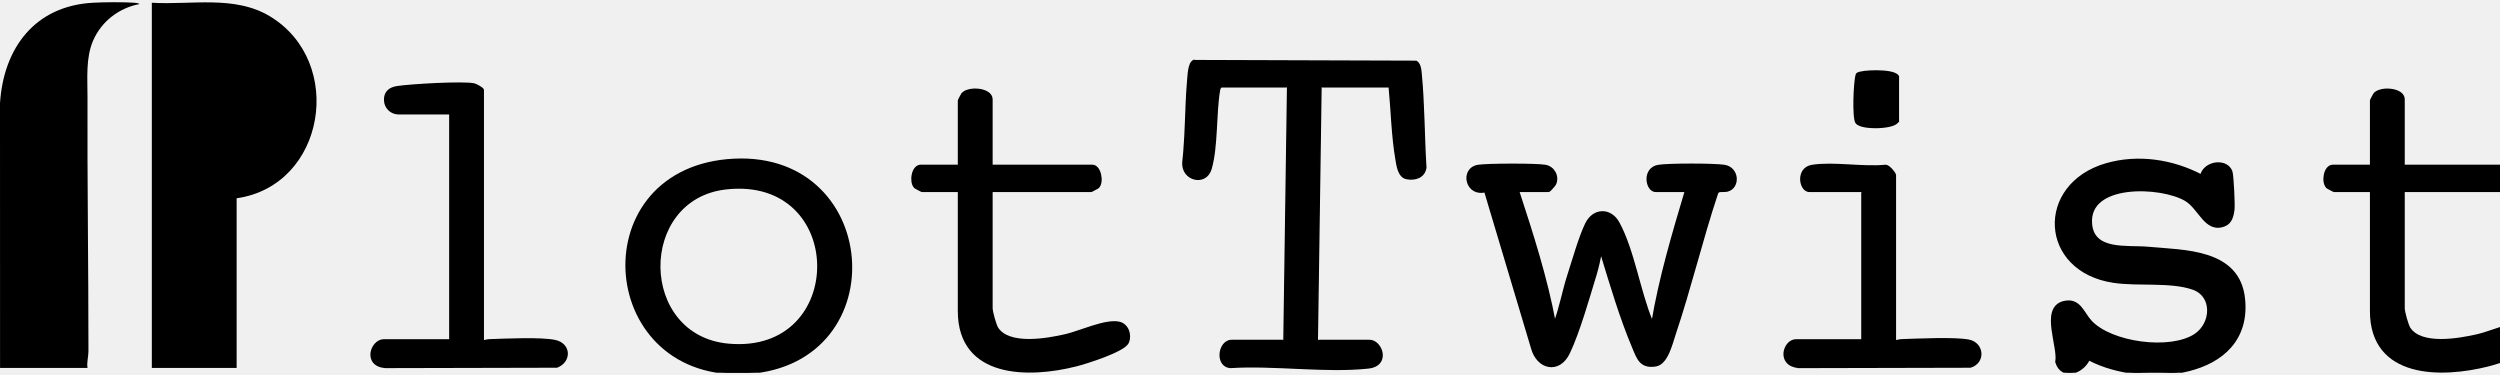
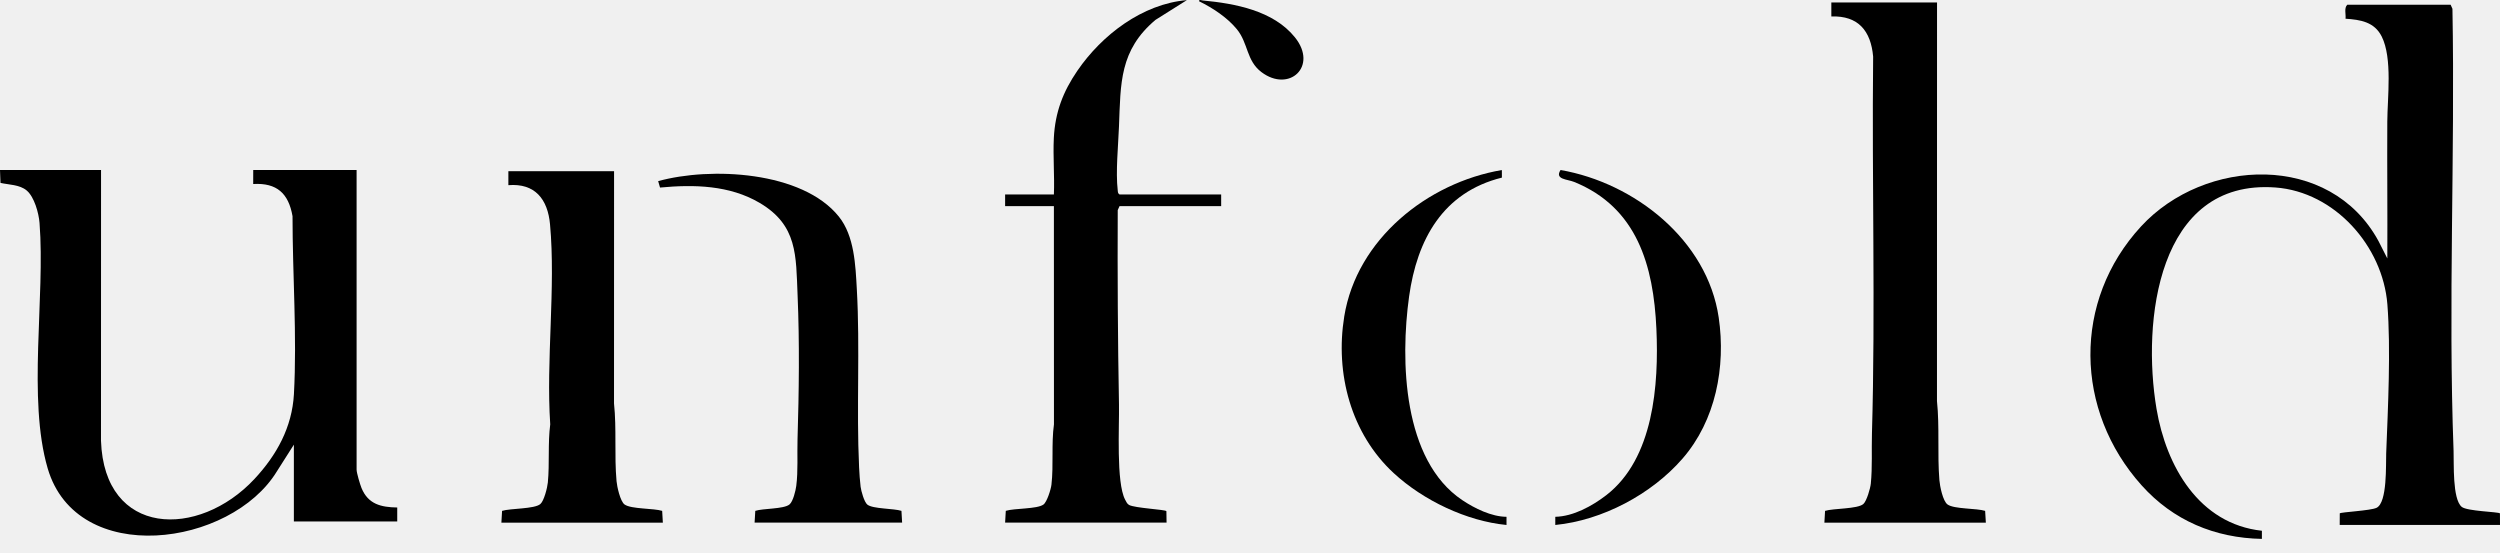
- <svg xmlns="http://www.w3.org/2000/svg" width="100" height="15" viewBox="0 0 100 15" fill="none">
-   <g clip-path="url(#clip0_7_126)">
-     <path d="M6.073 0.11C7.646 0.204 9.386 -0.2 10.798 0.653C13.822 2.481 13.017 7.426 9.465 7.931V14.717H6.073V0.11Z" fill="#010000" />
-     <path d="M0.002 14.717L0 4.127C0.144 1.904 1.41 0.228 3.732 0.109C4.224 0.084 4.888 0.08 5.378 0.109C5.418 0.112 5.574 0.128 5.573 0.164C4.751 0.321 4.051 0.863 3.721 1.633C3.425 2.325 3.502 3.143 3.5 3.877C3.487 7.282 3.54 10.649 3.538 14.058C3.538 14.257 3.464 14.501 3.501 14.717H0.002V14.717Z" fill="#010000" />
-     <path d="M47.747 2.427L56.636 2.456H56.645L56.652 2.459C56.726 2.503 56.767 2.577 56.793 2.655C56.818 2.733 56.828 2.818 56.836 2.89C56.961 4.146 56.951 5.438 57.03 6.696V6.702L57 6.698L57.029 6.702C57.004 6.895 56.898 7.023 56.754 7.093C56.611 7.162 56.434 7.174 56.263 7.14C56.095 7.107 56.002 6.971 55.945 6.819C55.888 6.667 55.864 6.489 55.842 6.359C55.684 5.441 55.662 4.402 55.572 3.471H52.903C52.891 3.471 52.881 3.464 52.877 3.46C52.872 3.456 52.867 3.452 52.864 3.448C52.861 3.444 52.857 3.438 52.853 3.434C52.85 3.43 52.847 3.425 52.843 3.421C52.842 3.419 52.839 3.418 52.838 3.417L52.689 13.672C52.69 13.671 52.693 13.671 52.694 13.669C52.697 13.665 52.701 13.661 52.705 13.657C52.708 13.652 52.712 13.647 52.716 13.643C52.719 13.639 52.723 13.634 52.728 13.63C52.733 13.627 52.742 13.62 52.755 13.62H54.785C54.908 13.62 55.023 13.685 55.109 13.779C55.196 13.873 55.258 13.999 55.277 14.128C55.296 14.258 55.272 14.394 55.184 14.503C55.097 14.613 54.949 14.691 54.729 14.714C53.871 14.806 52.928 14.773 51.983 14.731C51.038 14.689 50.09 14.639 49.218 14.695H49.215C49.061 14.683 48.953 14.61 48.888 14.504C48.823 14.4 48.801 14.268 48.812 14.139C48.824 14.01 48.871 13.881 48.947 13.784C49.024 13.687 49.132 13.62 49.264 13.62H51.296C51.308 13.62 51.318 13.627 51.322 13.63C51.327 13.634 51.331 13.639 51.335 13.643C51.338 13.647 51.342 13.652 51.346 13.657C51.349 13.661 51.352 13.665 51.355 13.669C51.357 13.671 51.359 13.672 51.36 13.673L51.508 3.417C51.507 3.419 51.506 3.42 51.505 3.421C51.501 3.425 51.497 3.43 51.494 3.434C51.491 3.438 51.487 3.444 51.483 3.448C51.48 3.452 51.475 3.456 51.471 3.46C51.466 3.464 51.457 3.471 51.444 3.471H48.852C48.828 3.488 48.813 3.505 48.803 3.524C48.791 3.546 48.782 3.572 48.776 3.607C48.695 4.081 48.676 4.637 48.644 5.19C48.613 5.742 48.57 6.291 48.44 6.748C48.39 6.923 48.292 7.042 48.173 7.108C48.053 7.174 47.915 7.187 47.785 7.156C47.525 7.094 47.295 6.854 47.318 6.5V6.499L47.358 6.09C47.392 5.681 47.411 5.27 47.426 4.858C47.448 4.309 47.465 3.759 47.513 3.213C47.522 3.107 47.531 2.935 47.559 2.781C47.574 2.703 47.593 2.628 47.62 2.567C47.646 2.507 47.683 2.455 47.734 2.43L47.747 2.424V2.427Z" fill="black" stroke="black" stroke-width="0.06" />
-     <path d="M84.236 6.582C85.511 6.209 86.897 6.42 88.055 7.028C88.109 6.77 88.338 6.606 88.576 6.557C88.835 6.504 89.131 6.581 89.243 6.848C89.252 6.871 89.26 6.909 89.266 6.954C89.273 7 89.279 7.059 89.285 7.125C89.297 7.259 89.308 7.428 89.317 7.598C89.326 7.768 89.332 7.94 89.335 8.081C89.337 8.221 89.337 8.336 89.331 8.387C89.317 8.5 89.295 8.628 89.245 8.74C89.194 8.853 89.113 8.953 88.983 9.005C88.795 9.081 88.634 9.076 88.492 9.017C88.352 8.958 88.233 8.849 88.124 8.725C88.069 8.663 88.015 8.595 87.961 8.528C87.908 8.46 87.853 8.392 87.797 8.327C87.686 8.195 87.567 8.076 87.43 7.995C87.189 7.852 86.821 7.734 86.405 7.665C85.989 7.597 85.528 7.58 85.103 7.633C84.677 7.687 84.293 7.812 84.024 8.025C83.757 8.236 83.602 8.536 83.634 8.951C83.657 9.235 83.758 9.428 83.907 9.563C84.057 9.699 84.259 9.779 84.489 9.827C84.719 9.874 84.972 9.887 85.221 9.894C85.468 9.9 85.714 9.9 85.92 9.919C86.646 9.987 87.555 10.006 88.302 10.25C88.677 10.373 89.016 10.554 89.274 10.829C89.532 11.104 89.705 11.472 89.754 11.963C89.835 12.768 89.618 13.395 89.211 13.862C88.806 14.328 88.214 14.631 87.552 14.798C86.237 15.13 84.627 14.929 83.581 14.378L83.535 14.393C83.409 14.648 83.156 14.843 82.902 14.894C82.77 14.92 82.636 14.907 82.521 14.841C82.405 14.775 82.314 14.657 82.262 14.484L82.259 14.473L82.261 14.461C82.288 14.317 82.266 14.116 82.228 13.886C82.191 13.66 82.139 13.405 82.109 13.165C82.079 12.926 82.071 12.692 82.126 12.501C82.182 12.307 82.304 12.157 82.531 12.096C82.689 12.054 82.82 12.058 82.932 12.097C83.044 12.136 83.132 12.209 83.209 12.294C83.284 12.379 83.351 12.48 83.416 12.579C83.483 12.678 83.548 12.775 83.626 12.859C84.029 13.296 84.823 13.599 85.65 13.707C86.477 13.816 87.316 13.726 87.81 13.399C88.153 13.172 88.34 12.778 88.335 12.404C88.331 12.032 88.137 11.683 87.719 11.539C87.272 11.383 86.727 11.351 86.166 11.339C85.61 11.328 85.036 11.338 84.543 11.264C83.078 11.045 82.3 10.082 82.244 9.064C82.187 8.046 82.853 6.988 84.236 6.582Z" fill="black" stroke="black" stroke-width="0.1" />
-     <path d="M67.659 6.592C68.21 6.592 68.766 6.608 68.976 6.641C69.254 6.685 69.401 6.901 69.42 7.117C69.439 7.331 69.331 7.559 69.09 7.618C69.038 7.63 68.984 7.631 68.936 7.631C68.887 7.631 68.844 7.63 68.806 7.634C68.768 7.639 68.74 7.648 68.718 7.666C68.696 7.684 68.675 7.715 68.661 7.772L68.66 7.776C68.354 8.698 68.089 9.635 67.822 10.573C67.556 11.51 67.287 12.449 66.977 13.372C66.919 13.543 66.843 13.834 66.731 14.085C66.675 14.21 66.609 14.331 66.528 14.424C66.448 14.518 66.35 14.589 66.231 14.609C66.085 14.633 65.966 14.63 65.865 14.601C65.764 14.572 65.685 14.518 65.621 14.447C65.558 14.376 65.508 14.289 65.463 14.194C65.418 14.099 65.376 13.992 65.33 13.882C64.837 12.72 64.429 11.341 64.061 10.13C64.055 10.108 64.053 10.089 64.053 10.074C64.047 10.074 64.039 10.074 64.03 10.075C63.971 10.378 63.905 10.687 63.815 10.984C63.536 11.896 63.149 13.268 62.751 14.107C62.557 14.516 62.247 14.682 61.949 14.629C61.655 14.578 61.395 14.317 61.288 13.918L59.413 7.646C59.238 7.687 59.09 7.666 58.973 7.599C58.846 7.526 58.762 7.405 58.726 7.275C58.689 7.145 58.699 7.001 58.764 6.882C58.829 6.762 58.948 6.67 59.121 6.641C59.308 6.61 59.894 6.595 60.473 6.594C60.763 6.594 61.054 6.597 61.294 6.605C61.532 6.613 61.725 6.624 61.817 6.641C62.138 6.699 62.33 7.048 62.201 7.347C62.193 7.367 62.173 7.394 62.153 7.419C62.132 7.447 62.106 7.477 62.08 7.506C62.054 7.536 62.028 7.564 62.007 7.585C61.996 7.596 61.986 7.605 61.977 7.612C61.972 7.615 61.967 7.619 61.962 7.623C61.959 7.624 61.947 7.632 61.931 7.632H60.717C61.281 9.357 61.847 11.112 62.181 12.906C62.19 12.907 62.198 12.907 62.204 12.908C62.206 12.894 62.209 12.874 62.218 12.851C62.317 12.581 62.399 12.274 62.48 11.961C62.56 11.649 62.639 11.331 62.732 11.041C62.922 10.454 63.196 9.482 63.456 8.951C63.599 8.66 63.836 8.503 64.084 8.497C64.332 8.49 64.577 8.635 64.731 8.918C65.033 9.472 65.245 10.171 65.441 10.872C65.638 11.574 65.82 12.277 66.061 12.846C66.068 12.862 66.075 12.881 66.08 12.895C66.086 12.91 66.092 12.923 66.098 12.933L66.099 12.934C66.399 11.132 66.923 9.374 67.442 7.632H66.227C66.127 7.632 66.047 7.566 65.995 7.482C65.942 7.397 65.912 7.284 65.91 7.17C65.909 7.056 65.936 6.937 66.006 6.838C66.076 6.739 66.186 6.665 66.342 6.641C66.552 6.608 67.108 6.592 67.659 6.592Z" fill="black" stroke="black" stroke-width="0.1" />
-     <path d="M29.088 6.416C30.611 6.275 31.799 6.708 32.629 7.448C33.459 8.188 33.928 9.23 34.021 10.301C34.114 11.372 33.83 12.475 33.151 13.335C32.47 14.196 31.395 14.811 29.912 14.91C28.43 15.009 27.271 14.564 26.457 13.827C25.645 13.091 25.18 12.068 25.084 11.016C24.988 9.964 25.26 8.882 25.921 8.028C26.583 7.174 27.634 6.551 29.088 6.416ZM31.801 8.335C31.187 7.742 30.267 7.389 29.037 7.528C27.241 7.731 26.351 9.212 26.368 10.691C26.386 12.17 27.313 13.632 29.14 13.796C30.352 13.905 31.255 13.531 31.852 12.923C32.45 12.313 32.746 11.464 32.737 10.617C32.729 9.77 32.416 8.929 31.801 8.335Z" fill="black" stroke="black" stroke-width="0.1" />
-     <path d="M39.174 3.603C39.296 3.621 39.414 3.658 39.502 3.717C39.591 3.776 39.655 3.861 39.656 3.971V6.636H43.694C43.778 6.637 43.844 6.686 43.893 6.751C43.941 6.815 43.976 6.901 43.996 6.99C44.017 7.079 44.023 7.174 44.013 7.259C44.003 7.344 43.976 7.427 43.923 7.482C43.919 7.487 43.912 7.491 43.91 7.492C43.907 7.494 43.903 7.496 43.9 7.499C43.892 7.503 43.881 7.51 43.869 7.516C43.846 7.53 43.816 7.546 43.785 7.562C43.755 7.578 43.725 7.595 43.7 7.607C43.688 7.613 43.677 7.618 43.668 7.622C43.664 7.624 43.659 7.626 43.656 7.628C43.654 7.628 43.651 7.629 43.649 7.63C43.647 7.63 43.641 7.632 43.633 7.632H39.656V12.325C39.656 12.359 39.664 12.419 39.679 12.493C39.694 12.566 39.715 12.651 39.739 12.736C39.762 12.821 39.789 12.904 39.815 12.975C39.841 13.048 39.866 13.104 39.886 13.134C40.117 13.488 40.605 13.607 41.149 13.609C41.688 13.611 42.262 13.498 42.638 13.411C42.773 13.38 42.939 13.326 43.122 13.264C43.304 13.203 43.503 13.134 43.7 13.073C43.898 13.011 44.096 12.957 44.278 12.925C44.458 12.894 44.628 12.884 44.766 12.916C44.934 12.954 45.051 13.077 45.11 13.222C45.168 13.367 45.172 13.54 45.11 13.686C45.088 13.738 45.042 13.787 44.985 13.833C44.926 13.879 44.852 13.925 44.767 13.971C44.597 14.064 44.38 14.158 44.157 14.244C43.712 14.415 43.237 14.559 43.044 14.607C42.105 14.845 40.939 14.97 40.006 14.705C39.539 14.572 39.127 14.34 38.832 13.972C38.537 13.605 38.363 13.105 38.362 12.445V7.632H36.891C36.883 7.632 36.877 7.63 36.875 7.63C36.873 7.629 36.87 7.628 36.868 7.628C36.864 7.626 36.86 7.624 36.856 7.622C36.847 7.618 36.836 7.613 36.825 7.607C36.8 7.595 36.77 7.578 36.739 7.562C36.709 7.546 36.678 7.53 36.654 7.516C36.643 7.51 36.633 7.503 36.625 7.499C36.621 7.496 36.617 7.495 36.614 7.493C36.613 7.492 36.607 7.487 36.602 7.482C36.549 7.428 36.52 7.346 36.508 7.261C36.496 7.176 36.499 7.08 36.518 6.991C36.536 6.902 36.57 6.816 36.62 6.751C36.671 6.685 36.742 6.636 36.831 6.636H38.377L38.376 6.635C38.372 6.63 38.363 6.616 38.362 6.597V4.032C38.362 4.025 38.364 4.018 38.364 4.016C38.365 4.014 38.366 4.011 38.367 4.009C38.368 4.006 38.37 4.001 38.372 3.997C38.376 3.988 38.381 3.977 38.387 3.966C38.399 3.942 38.415 3.911 38.431 3.882C38.447 3.852 38.464 3.821 38.478 3.798C38.484 3.786 38.49 3.775 38.495 3.767C38.498 3.763 38.501 3.759 38.503 3.756C38.505 3.753 38.509 3.748 38.513 3.744L38.572 3.697C38.638 3.654 38.72 3.625 38.806 3.609C38.922 3.587 39.052 3.586 39.174 3.603Z" fill="black" stroke="black" stroke-width="0.1" />
-     <path d="M95.658 3.604C95.78 3.621 95.898 3.658 95.987 3.717C96.076 3.776 96.14 3.861 96.14 3.972V6.637H100.178C100.262 6.637 100.329 6.687 100.377 6.751C100.426 6.816 100.461 6.902 100.481 6.99C100.501 7.079 100.507 7.174 100.497 7.26C100.487 7.345 100.461 7.427 100.407 7.483C100.403 7.487 100.397 7.491 100.395 7.492C100.392 7.494 100.388 7.497 100.384 7.499C100.376 7.504 100.365 7.51 100.354 7.517C100.33 7.53 100.3 7.546 100.27 7.563C100.24 7.579 100.209 7.595 100.185 7.608C100.173 7.614 100.161 7.618 100.153 7.622C100.148 7.624 100.144 7.627 100.14 7.628C100.138 7.629 100.136 7.629 100.133 7.63C100.131 7.63 100.125 7.632 100.117 7.632H96.14V12.325C96.14 12.36 96.148 12.419 96.163 12.493C96.178 12.566 96.199 12.652 96.223 12.736C96.246 12.821 96.273 12.905 96.299 12.976C96.326 13.048 96.35 13.104 96.37 13.135C96.602 13.489 97.09 13.608 97.633 13.61C98.172 13.611 98.746 13.498 99.122 13.411C99.257 13.38 99.424 13.326 99.607 13.265C99.789 13.204 99.988 13.135 100.185 13.073C100.382 13.012 100.58 12.957 100.762 12.926C100.943 12.895 101.112 12.885 101.25 12.916C101.418 12.954 101.535 13.077 101.594 13.223C101.653 13.368 101.656 13.54 101.594 13.687C101.572 13.738 101.526 13.788 101.469 13.833C101.411 13.879 101.336 13.926 101.251 13.972C101.081 14.064 100.864 14.159 100.642 14.244C100.197 14.416 99.721 14.559 99.529 14.608C98.589 14.845 97.424 14.971 96.49 14.705C96.023 14.572 95.612 14.34 95.317 13.973C95.022 13.605 94.847 13.106 94.847 12.445V7.632H93.375C93.368 7.632 93.361 7.63 93.36 7.63C93.357 7.629 93.355 7.629 93.353 7.628C93.349 7.627 93.344 7.624 93.34 7.622C93.332 7.618 93.321 7.613 93.309 7.608C93.285 7.596 93.254 7.579 93.224 7.563C93.194 7.546 93.162 7.53 93.139 7.517C93.127 7.51 93.117 7.504 93.11 7.499C93.106 7.497 93.102 7.495 93.099 7.493C93.098 7.492 93.091 7.488 93.086 7.483C93.034 7.428 93.005 7.346 92.992 7.262C92.98 7.176 92.984 7.081 93.002 6.991C93.021 6.903 93.055 6.816 93.105 6.751C93.156 6.685 93.227 6.637 93.316 6.637H94.862L94.861 6.636C94.856 6.63 94.847 6.617 94.847 6.598V4.032C94.847 4.025 94.848 4.018 94.849 4.017C94.85 4.014 94.85 4.012 94.851 4.01C94.852 4.006 94.855 4.001 94.857 3.997C94.861 3.989 94.865 3.978 94.871 3.966C94.883 3.942 94.899 3.912 94.915 3.882C94.931 3.852 94.948 3.822 94.962 3.798C94.969 3.786 94.975 3.776 94.98 3.768C94.982 3.764 94.985 3.759 94.987 3.756C94.989 3.753 94.993 3.749 94.997 3.744L95.057 3.697C95.122 3.655 95.204 3.626 95.29 3.61C95.406 3.588 95.537 3.586 95.658 3.604Z" fill="black" stroke="black" stroke-width="0.1" />
-     <path d="M18.743 3.356C18.841 3.362 18.922 3.371 18.975 3.385C18.994 3.39 19.023 3.403 19.053 3.417C19.084 3.433 19.121 3.452 19.155 3.472C19.19 3.492 19.224 3.513 19.25 3.533C19.263 3.542 19.275 3.552 19.284 3.562C19.289 3.567 19.295 3.572 19.299 3.579C19.303 3.586 19.309 3.598 19.309 3.614V13.664C19.341 13.657 19.374 13.652 19.408 13.643C19.462 13.63 19.52 13.617 19.582 13.615C19.902 13.605 20.412 13.582 20.912 13.578C21.411 13.573 21.907 13.585 22.197 13.646C22.491 13.707 22.652 13.903 22.664 14.12C22.676 14.334 22.541 14.552 22.279 14.657L22.269 14.659H22.26L15.408 14.675H15.404C15.195 14.657 15.051 14.584 14.964 14.478C14.877 14.372 14.853 14.239 14.87 14.113C14.888 13.987 14.947 13.865 15.03 13.774C15.114 13.682 15.226 13.618 15.351 13.617H17.976C17.987 13.617 17.996 13.621 18 13.623C18.005 13.626 18.009 13.628 18.012 13.63L18.059 13.665C18.062 13.668 18.066 13.669 18.069 13.67C18.067 13.667 18.066 13.664 18.064 13.661C18.056 13.65 18.048 13.64 18.04 13.63C18.037 13.626 18.031 13.62 18.028 13.615C18.026 13.612 18.024 13.607 18.022 13.603C18.02 13.599 18.016 13.59 18.016 13.579V4.569C18.016 4.557 18.02 4.548 18.022 4.544C18.024 4.54 18.026 4.535 18.028 4.533C18.031 4.527 18.037 4.521 18.04 4.517C18.049 4.507 18.056 4.497 18.064 4.486C18.066 4.482 18.067 4.479 18.069 4.476C18.066 4.478 18.062 4.479 18.059 4.481C18.048 4.488 18.038 4.497 18.028 4.505C18.023 4.509 18.017 4.513 18.012 4.517C18.009 4.519 18.005 4.522 18 4.524C17.996 4.526 17.987 4.529 17.976 4.529H15.947C15.661 4.529 15.426 4.314 15.409 4.026C15.4 3.861 15.443 3.736 15.533 3.647C15.62 3.559 15.748 3.513 15.894 3.49C16.135 3.451 16.808 3.399 17.465 3.369C17.794 3.355 18.121 3.346 18.39 3.347C18.524 3.347 18.644 3.35 18.743 3.356Z" fill="black" stroke="black" stroke-width="0.1" />
-     <path d="M72.487 6.641C72.922 6.573 73.434 6.596 73.944 6.624C74.456 6.652 74.967 6.684 75.409 6.639C75.433 6.636 75.457 6.643 75.477 6.651C75.498 6.66 75.518 6.672 75.538 6.686C75.577 6.715 75.618 6.753 75.654 6.793C75.69 6.832 75.723 6.875 75.748 6.911C75.76 6.929 75.77 6.946 75.778 6.962C75.784 6.975 75.793 6.995 75.793 7.015V13.664C75.825 13.657 75.858 13.651 75.892 13.643C75.946 13.629 76.004 13.616 76.067 13.614C76.385 13.604 76.917 13.581 77.437 13.574C77.955 13.567 78.469 13.576 78.752 13.633C79.032 13.689 79.191 13.9 79.207 14.122C79.224 14.344 79.096 14.573 78.818 14.658L78.811 14.66H78.804L71.952 14.676H71.947V14.675C71.736 14.655 71.589 14.583 71.499 14.477C71.408 14.372 71.378 14.24 71.389 14.114C71.401 13.989 71.453 13.866 71.531 13.774C71.608 13.683 71.716 13.618 71.835 13.618H74.46C74.472 13.618 74.481 13.621 74.485 13.623C74.49 13.625 74.494 13.628 74.497 13.63C74.502 13.633 74.508 13.638 74.512 13.642C74.522 13.65 74.531 13.658 74.543 13.666C74.546 13.668 74.549 13.669 74.552 13.671C74.55 13.668 74.55 13.664 74.547 13.661L74.512 13.614C74.51 13.611 74.508 13.607 74.505 13.602C74.504 13.598 74.499 13.589 74.499 13.578V7.73C74.5 7.713 74.508 7.7 74.51 7.696C74.514 7.69 74.518 7.684 74.522 7.679C74.53 7.667 74.539 7.658 74.546 7.646C74.55 7.641 74.552 7.636 74.554 7.632H72.372C72.272 7.632 72.192 7.566 72.14 7.481C72.088 7.396 72.057 7.284 72.055 7.17C72.054 7.056 72.082 6.936 72.151 6.838C72.221 6.739 72.332 6.665 72.487 6.641Z" fill="black" stroke="black" stroke-width="0.1" />
-     <path d="M75.913 4.822L75.91 4.821C75.895 4.872 75.854 4.911 75.807 4.939C75.758 4.968 75.695 4.992 75.625 5.011C75.484 5.049 75.305 5.071 75.124 5.077C74.943 5.083 74.757 5.073 74.605 5.047C74.528 5.033 74.459 5.015 74.402 4.993C74.347 4.971 74.297 4.942 74.267 4.903C74.254 4.887 74.245 4.865 74.238 4.843C74.231 4.822 74.225 4.796 74.22 4.767C74.209 4.71 74.202 4.638 74.196 4.556C74.185 4.393 74.182 4.188 74.186 3.98C74.191 3.772 74.201 3.56 74.217 3.383C74.232 3.208 74.253 3.06 74.278 2.985L74.282 2.974L74.29 2.967C74.304 2.953 74.323 2.942 74.34 2.935C74.358 2.928 74.38 2.922 74.404 2.916C74.452 2.904 74.514 2.893 74.583 2.884C74.722 2.868 74.897 2.859 75.073 2.86C75.25 2.862 75.43 2.874 75.577 2.901C75.651 2.915 75.719 2.932 75.773 2.955C75.827 2.977 75.876 3.007 75.904 3.048L75.913 3.061V4.822Z" fill="black" stroke="black" stroke-width="0.1" />
-   </g>
-   <defs>
-     <clipPath id="clip0_7_126">
-       <rect width="100" height="14.909" fill="white" />
-     </clipPath>
-   </defs>
+ <svg xmlns="http://www.w3.org/2000/svg" width="86" height="19" viewBox="0 0 86 19" fill="none">
+   <path d="M84.302 0.164L84.364 0.302C84.457 5.364 84.214 10.462 84.403 15.514C84.419 15.928 84.358 17.166 84.683 17.436C84.865 17.588 85.945 17.605 85.998 17.66L86 18.058H80.486L80.488 17.66C80.533 17.614 81.547 17.569 81.755 17.468C82.129 17.284 82.07 15.972 82.085 15.596C82.146 14.031 82.247 12.015 82.126 10.471C81.968 8.464 80.311 6.596 78.268 6.449C74.207 6.157 73.681 11.076 74.184 14.063C74.517 16.038 75.644 18.022 77.809 18.258L77.809 18.538C76.188 18.508 74.756 17.904 73.673 16.697C71.364 14.125 71.289 10.354 73.652 7.789C75.839 5.416 80.156 5.231 81.821 8.294L82.124 8.891C82.132 7.323 82.115 5.754 82.123 4.186C82.127 3.36 82.305 2.005 81.932 1.258C81.679 0.753 81.2 0.678 80.686 0.644C80.705 0.49 80.629 0.28 80.746 0.164H84.302L84.302 0.164Z" fill="black" />
+   <path d="M3.476 5.849L3.474 15.158C3.584 18.473 6.828 18.541 8.752 16.478C9.52 15.655 10.048 14.696 10.111 13.557C10.22 11.566 10.062 9.431 10.063 7.436C9.926 6.653 9.525 6.283 8.71 6.33L8.711 5.849H12.267V16.157C12.267 16.265 12.387 16.669 12.436 16.788C12.664 17.344 13.105 17.449 13.665 17.458L13.665 17.938H10.109V15.296L9.526 16.213C7.941 18.811 2.646 19.534 1.641 16.114C0.939 13.72 1.56 10.227 1.36 7.669C1.334 7.334 1.181 6.772 0.917 6.552C0.673 6.348 0.307 6.358 0.017 6.292L0 5.849H3.476L3.476 5.849Z" fill="black" />
+   <path d="M66.634 0.085L66.632 13.797C66.725 14.697 66.642 15.616 66.715 16.517C66.731 16.716 66.832 17.239 66.997 17.355C67.225 17.517 67.999 17.481 68.289 17.574L68.313 17.979H62.759L62.782 17.574C63.066 17.484 63.897 17.513 64.098 17.339C64.213 17.24 64.341 16.796 64.356 16.637C64.412 16.077 64.379 15.478 64.395 14.915C64.518 10.602 64.39 6.266 64.436 1.947C64.358 1.064 63.926 0.534 62.998 0.566L62.998 0.085H66.634V0.085Z" fill="black" />
+   <path d="M36.254 6.69C36.28 6.05 36.22 5.384 36.252 4.746C36.297 3.863 36.566 3.157 37.061 2.434C37.905 1.201 39.3 0.134 40.829 0.004L39.749 0.684C38.511 1.726 38.551 2.859 38.493 4.349C38.468 5.005 38.375 5.911 38.45 6.551C38.456 6.61 38.455 6.654 38.512 6.69H42.008V7.09H38.512L38.45 7.228C38.44 9.457 38.452 11.691 38.493 13.913C38.507 14.663 38.393 16.593 38.703 17.186C38.738 17.251 38.771 17.332 38.839 17.37C39.037 17.48 40.089 17.527 40.124 17.584L40.13 17.978H34.576L34.599 17.573C34.89 17.48 35.672 17.516 35.894 17.357C36.018 17.268 36.152 16.828 36.17 16.673C36.247 15.995 36.163 15.274 36.256 14.597L36.254 7.09H34.576V6.69L36.254 6.69Z" fill="black" />
+   <path d="M21.124 5.889L21.122 13.877C21.215 14.761 21.129 15.667 21.209 16.552C21.225 16.735 21.336 17.249 21.486 17.355C21.715 17.517 22.488 17.481 22.779 17.574L22.802 17.979H17.248L17.271 17.574C17.555 17.484 18.387 17.513 18.588 17.339C18.717 17.227 18.829 16.773 18.846 16.597C18.909 15.936 18.842 15.256 18.928 14.598C18.78 12.377 19.121 9.908 18.921 7.716C18.842 6.855 18.406 6.295 17.488 6.37L17.488 5.889H21.124H21.124Z" fill="black" />
+   <path d="M25.958 17.978L25.982 17.574C26.246 17.485 26.952 17.516 27.155 17.356C27.282 17.255 27.371 16.875 27.392 16.712C27.458 16.193 27.419 15.637 27.435 15.114C27.485 13.467 27.507 11.8 27.437 10.152C27.379 8.789 27.439 7.748 26.13 6.978C25.096 6.369 23.872 6.342 22.705 6.452L22.641 6.231C24.439 5.733 27.598 5.883 28.856 7.45C29.394 8.121 29.429 9.13 29.475 9.952C29.589 11.984 29.457 14.044 29.553 16.079C29.562 16.276 29.581 16.553 29.605 16.746C29.624 16.891 29.727 17.267 29.835 17.357C30.02 17.511 30.758 17.488 31.01 17.574L31.033 17.978H25.958V17.978Z" fill="black" />
+   <path d="M53.502 18.059V17.778C54.121 17.765 54.772 17.407 55.256 17.034C56.888 15.773 57.066 13.233 56.98 11.312C56.882 9.137 56.316 7.137 54.152 6.259C53.91 6.161 53.474 6.177 53.683 5.848C56.23 6.291 58.734 8.259 59.124 10.925C59.372 12.62 59.021 14.463 57.878 15.777C56.809 17.006 55.12 17.9 53.502 18.059Z" fill="black" />
+   <path d="M51.664 5.849L51.665 6.11C49.635 6.615 48.746 8.239 48.473 10.198C48.166 12.407 48.255 15.831 50.3 17.203C50.725 17.488 51.309 17.775 51.824 17.778V18.059C50.452 17.927 48.961 17.213 47.947 16.278C46.472 14.917 45.924 12.849 46.242 10.885C46.672 8.227 49.106 6.284 51.664 5.849H51.664Z" fill="black" />
+   <path d="M41.249 0.044C41.241 -0.031 41.333 0.012 41.377 0.016C42.491 0.122 43.806 0.365 44.546 1.285C45.348 2.283 44.346 3.2 43.393 2.48C42.871 2.085 42.944 1.489 42.548 1.005C42.218 0.602 41.714 0.27 41.249 0.044L41.249 0.044Z" fill="black" />
</svg>
